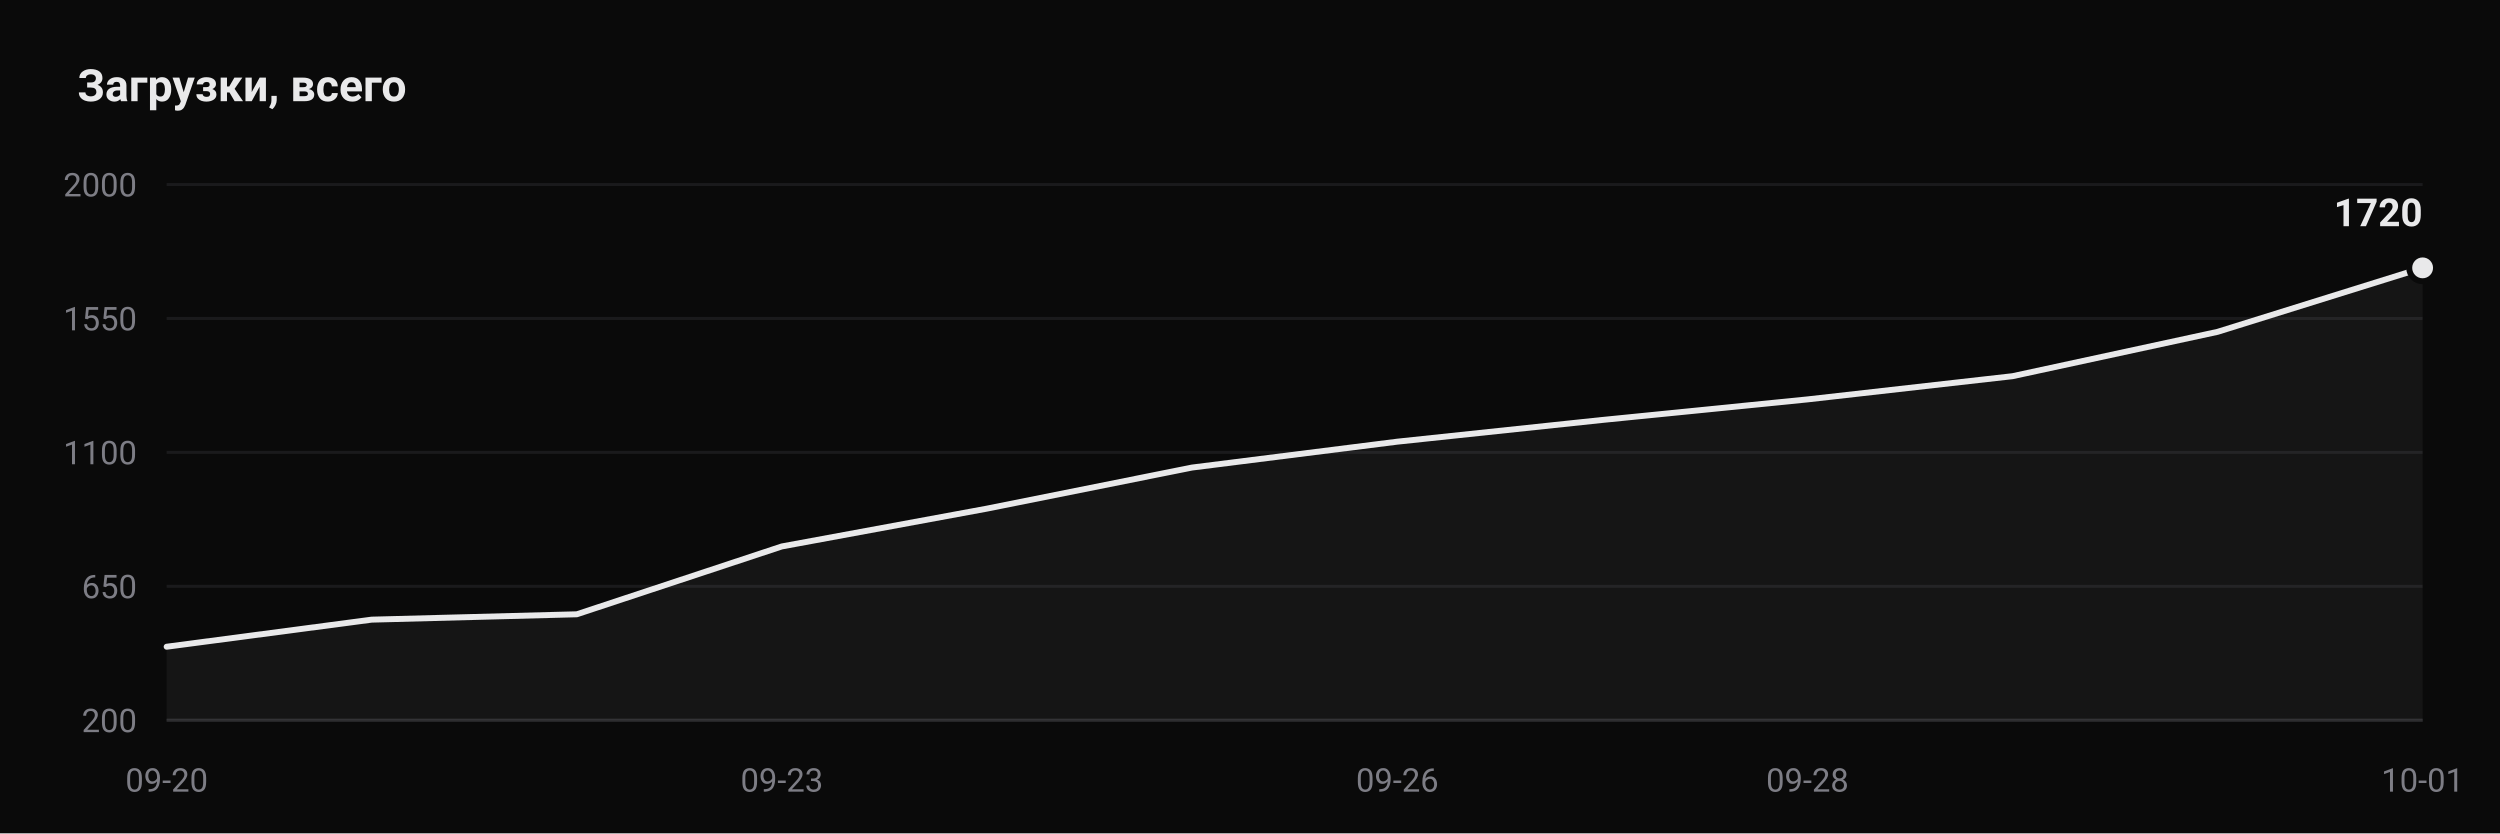
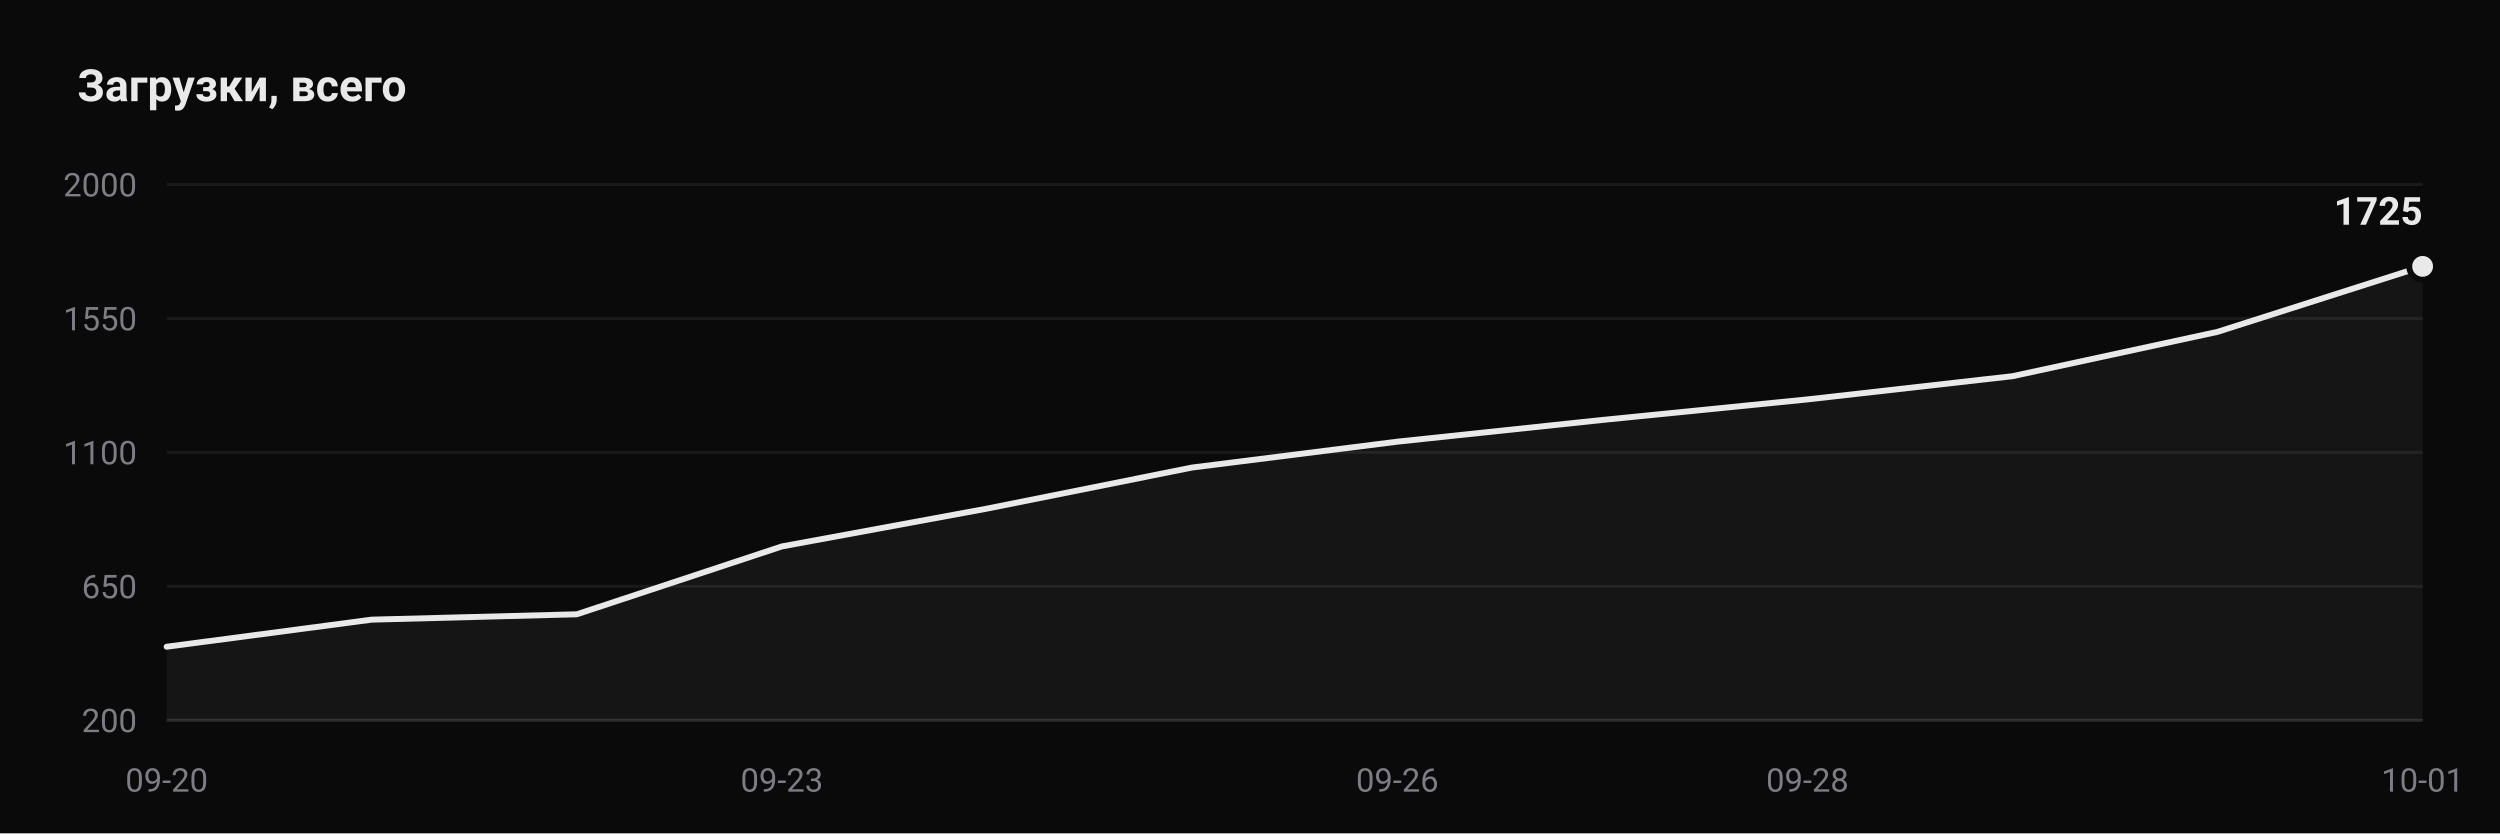
- <svg xmlns="http://www.w3.org/2000/svg" viewBox="0 0 840 280" width="840" height="280" role="img" aria-label="Downloads: 1720">
+ <svg xmlns="http://www.w3.org/2000/svg" viewBox="0 0 840 280" width="840" height="280" role="img" aria-label="Downloads: 1725">
  <rect width="840" height="280" fill="#0a0a0a" />
  <text x="26" y="34" font-family="ui-sans-serif, -apple-system, Segoe UI, Roboto, Helvetica, Arial, sans-serif" font-size="15" font-weight="600" fill="#e9e9ea">Загрузки, всего</text>
  <line x1="56" y1="242.0" x2="814" y2="242.0" stroke="#1a1a1c" stroke-width="1" />
  <text x="46" y="246.0" text-anchor="end" font-family="ui-sans-serif, -apple-system, Segoe UI, Roboto, Helvetica, Arial, sans-serif" font-size="11" fill="#7d7d85">200</text>
  <line x1="56" y1="197.0" x2="814" y2="197.0" stroke="#1a1a1c" stroke-width="1" />
  <text x="46" y="201.0" text-anchor="end" font-family="ui-sans-serif, -apple-system, Segoe UI, Roboto, Helvetica, Arial, sans-serif" font-size="11" fill="#7d7d85">650</text>
  <line x1="56" y1="152.0" x2="814" y2="152.0" stroke="#1a1a1c" stroke-width="1" />
  <text x="46" y="156.0" text-anchor="end" font-family="ui-sans-serif, -apple-system, Segoe UI, Roboto, Helvetica, Arial, sans-serif" font-size="11" fill="#7d7d85">1100</text>
  <line x1="56" y1="107.0" x2="814" y2="107.0" stroke="#1a1a1c" stroke-width="1" />
  <text x="46" y="111.0" text-anchor="end" font-family="ui-sans-serif, -apple-system, Segoe UI, Roboto, Helvetica, Arial, sans-serif" font-size="11" fill="#7d7d85">1550</text>
  <line x1="56" y1="62.0" x2="814" y2="62.0" stroke="#1a1a1c" stroke-width="1" />
  <text x="46" y="66.0" text-anchor="end" font-family="ui-sans-serif, -apple-system, Segoe UI, Roboto, Helvetica, Arial, sans-serif" font-size="11" fill="#7d7d85">2000</text>
  <line x1="56" y1="242.0" x2="814" y2="242.0" stroke="#2a2a2d" stroke-width="1" />
-   <path d="M 56.0 242.0 L 56.0 217.3 L 124.9 208.2 L 193.8 206.4 L 262.7 183.6 L 331.6 170.9 L 400.5 157.1 L 469.5 148.4 L 538.4 141.1 L 607.3 134.2 L 676.2 126.4 L 745.1 111.5 L 814.0 90.0 L 814.0 242.0 Z" fill="#e9e9ea" fill-opacity="0.05" />
-   <polyline points="56.0,217.3 124.9,208.2 193.8,206.4 262.7,183.6 331.6,170.9 400.5,157.1 469.5,148.4 538.4,141.1 607.3,134.2 676.2,126.4 745.1,111.5 814.0,90.0" fill="none" stroke="#e9e9ea" stroke-width="2" stroke-linejoin="round" stroke-linecap="round" />
-   <circle cx="814.0" cy="90.0" r="4.5" fill="#e9e9ea" stroke="#0a0a0a" stroke-width="2" />
-   <text x="814.0" y="76.0" text-anchor="end" font-family="ui-sans-serif, -apple-system, Segoe UI, Roboto, Helvetica, Arial, sans-serif" font-size="13" font-weight="600" fill="#e9e9ea">1720</text>
+   <path d="M 56.0 242.0 L 56.0 217.3 L 124.9 208.2 L 193.8 206.4 L 262.7 183.6 L 331.6 170.9 L 400.5 157.1 L 469.5 148.4 L 538.4 141.1 L 607.3 134.2 L 676.2 126.4 L 745.1 111.5 L 814.0 89.5 L 814.0 242.0 Z" fill="#e9e9ea" fill-opacity="0.05" />
+   <polyline points="56.0,217.3 124.9,208.2 193.8,206.4 262.7,183.6 331.6,170.9 400.5,157.1 469.5,148.4 538.4,141.1 607.3,134.2 676.2,126.4 745.1,111.5 814.0,89.5" fill="none" stroke="#e9e9ea" stroke-width="2" stroke-linejoin="round" stroke-linecap="round" />
+   <circle cx="814.0" cy="89.5" r="4.5" fill="#e9e9ea" stroke="#0a0a0a" stroke-width="2" />
+   <text x="814.0" y="75.5" text-anchor="end" font-family="ui-sans-serif, -apple-system, Segoe UI, Roboto, Helvetica, Arial, sans-serif" font-size="13" font-weight="600" fill="#e9e9ea">1725</text>
  <text x="56.0" y="266" text-anchor="middle" font-family="ui-sans-serif, -apple-system, Segoe UI, Roboto, Helvetica, Arial, sans-serif" font-size="11" fill="#7d7d85">09-20</text>
  <text x="262.7" y="266" text-anchor="middle" font-family="ui-sans-serif, -apple-system, Segoe UI, Roboto, Helvetica, Arial, sans-serif" font-size="11" fill="#7d7d85">09-23</text>
  <text x="469.5" y="266" text-anchor="middle" font-family="ui-sans-serif, -apple-system, Segoe UI, Roboto, Helvetica, Arial, sans-serif" font-size="11" fill="#7d7d85">09-26</text>
  <text x="607.3" y="266" text-anchor="middle" font-family="ui-sans-serif, -apple-system, Segoe UI, Roboto, Helvetica, Arial, sans-serif" font-size="11" fill="#7d7d85">09-28</text>
  <text x="814.0" y="266" text-anchor="middle" font-family="ui-sans-serif, -apple-system, Segoe UI, Roboto, Helvetica, Arial, sans-serif" font-size="11" fill="#7d7d85">10-01</text>
</svg>
